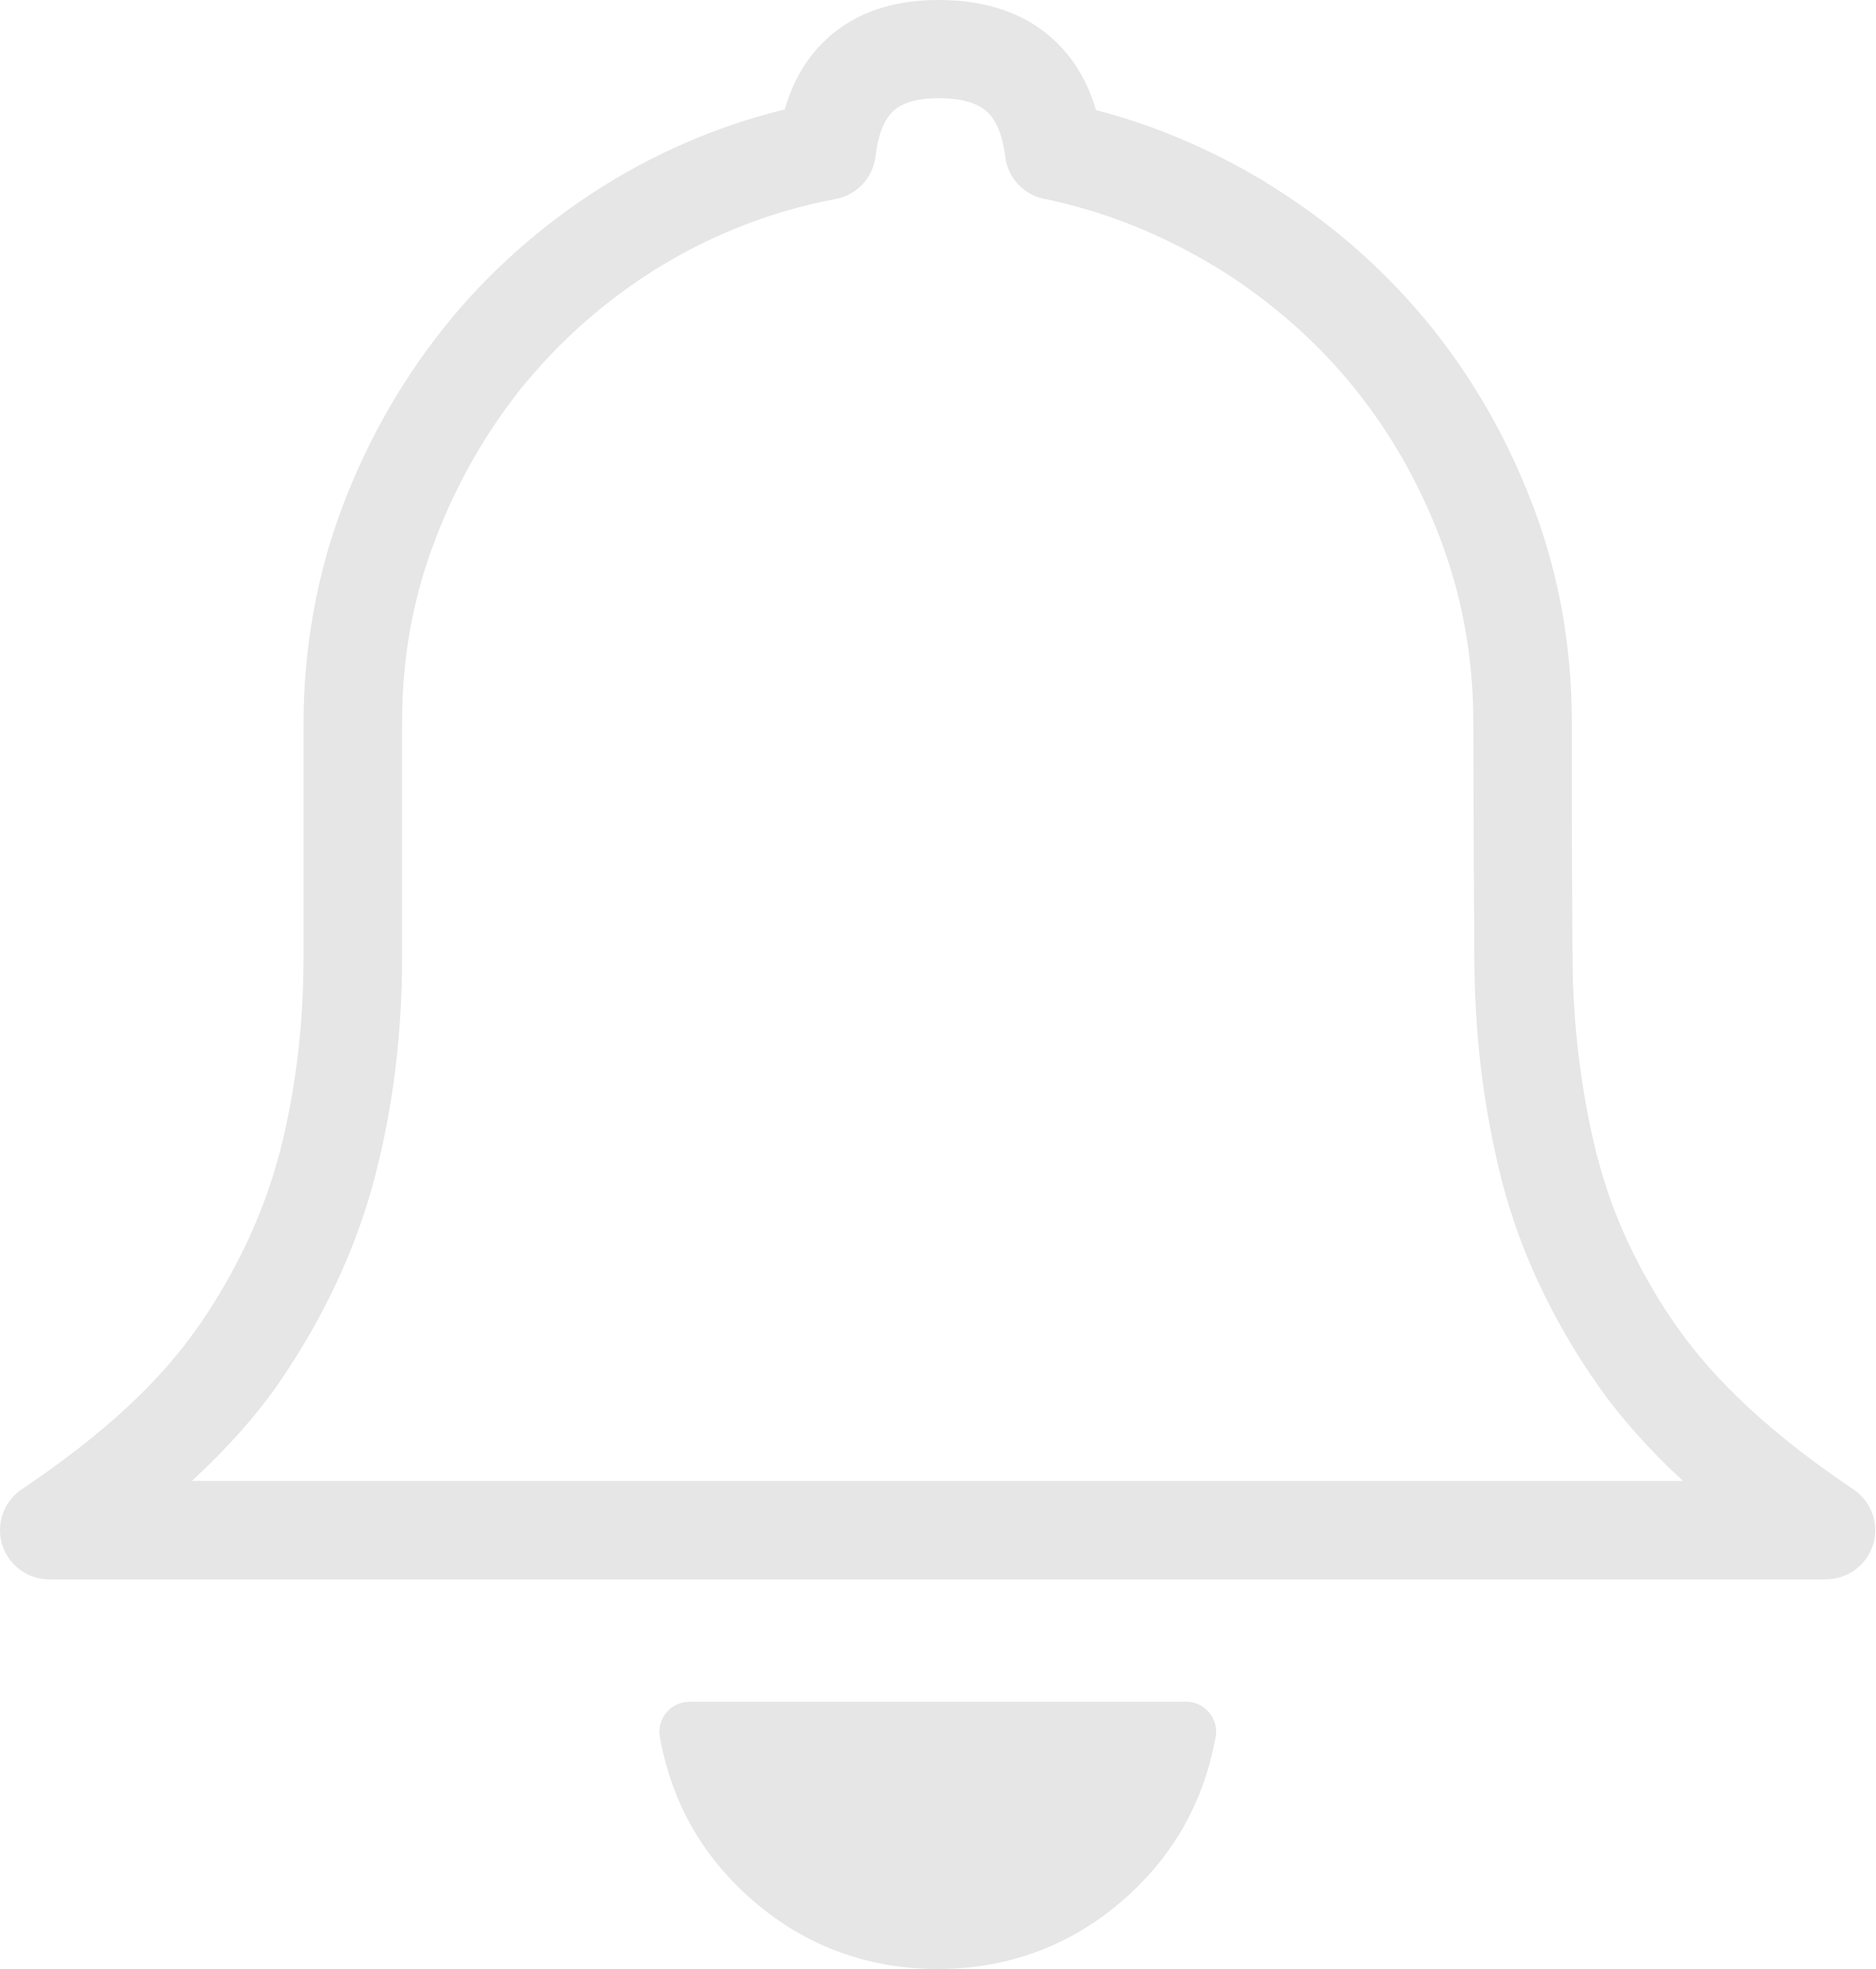
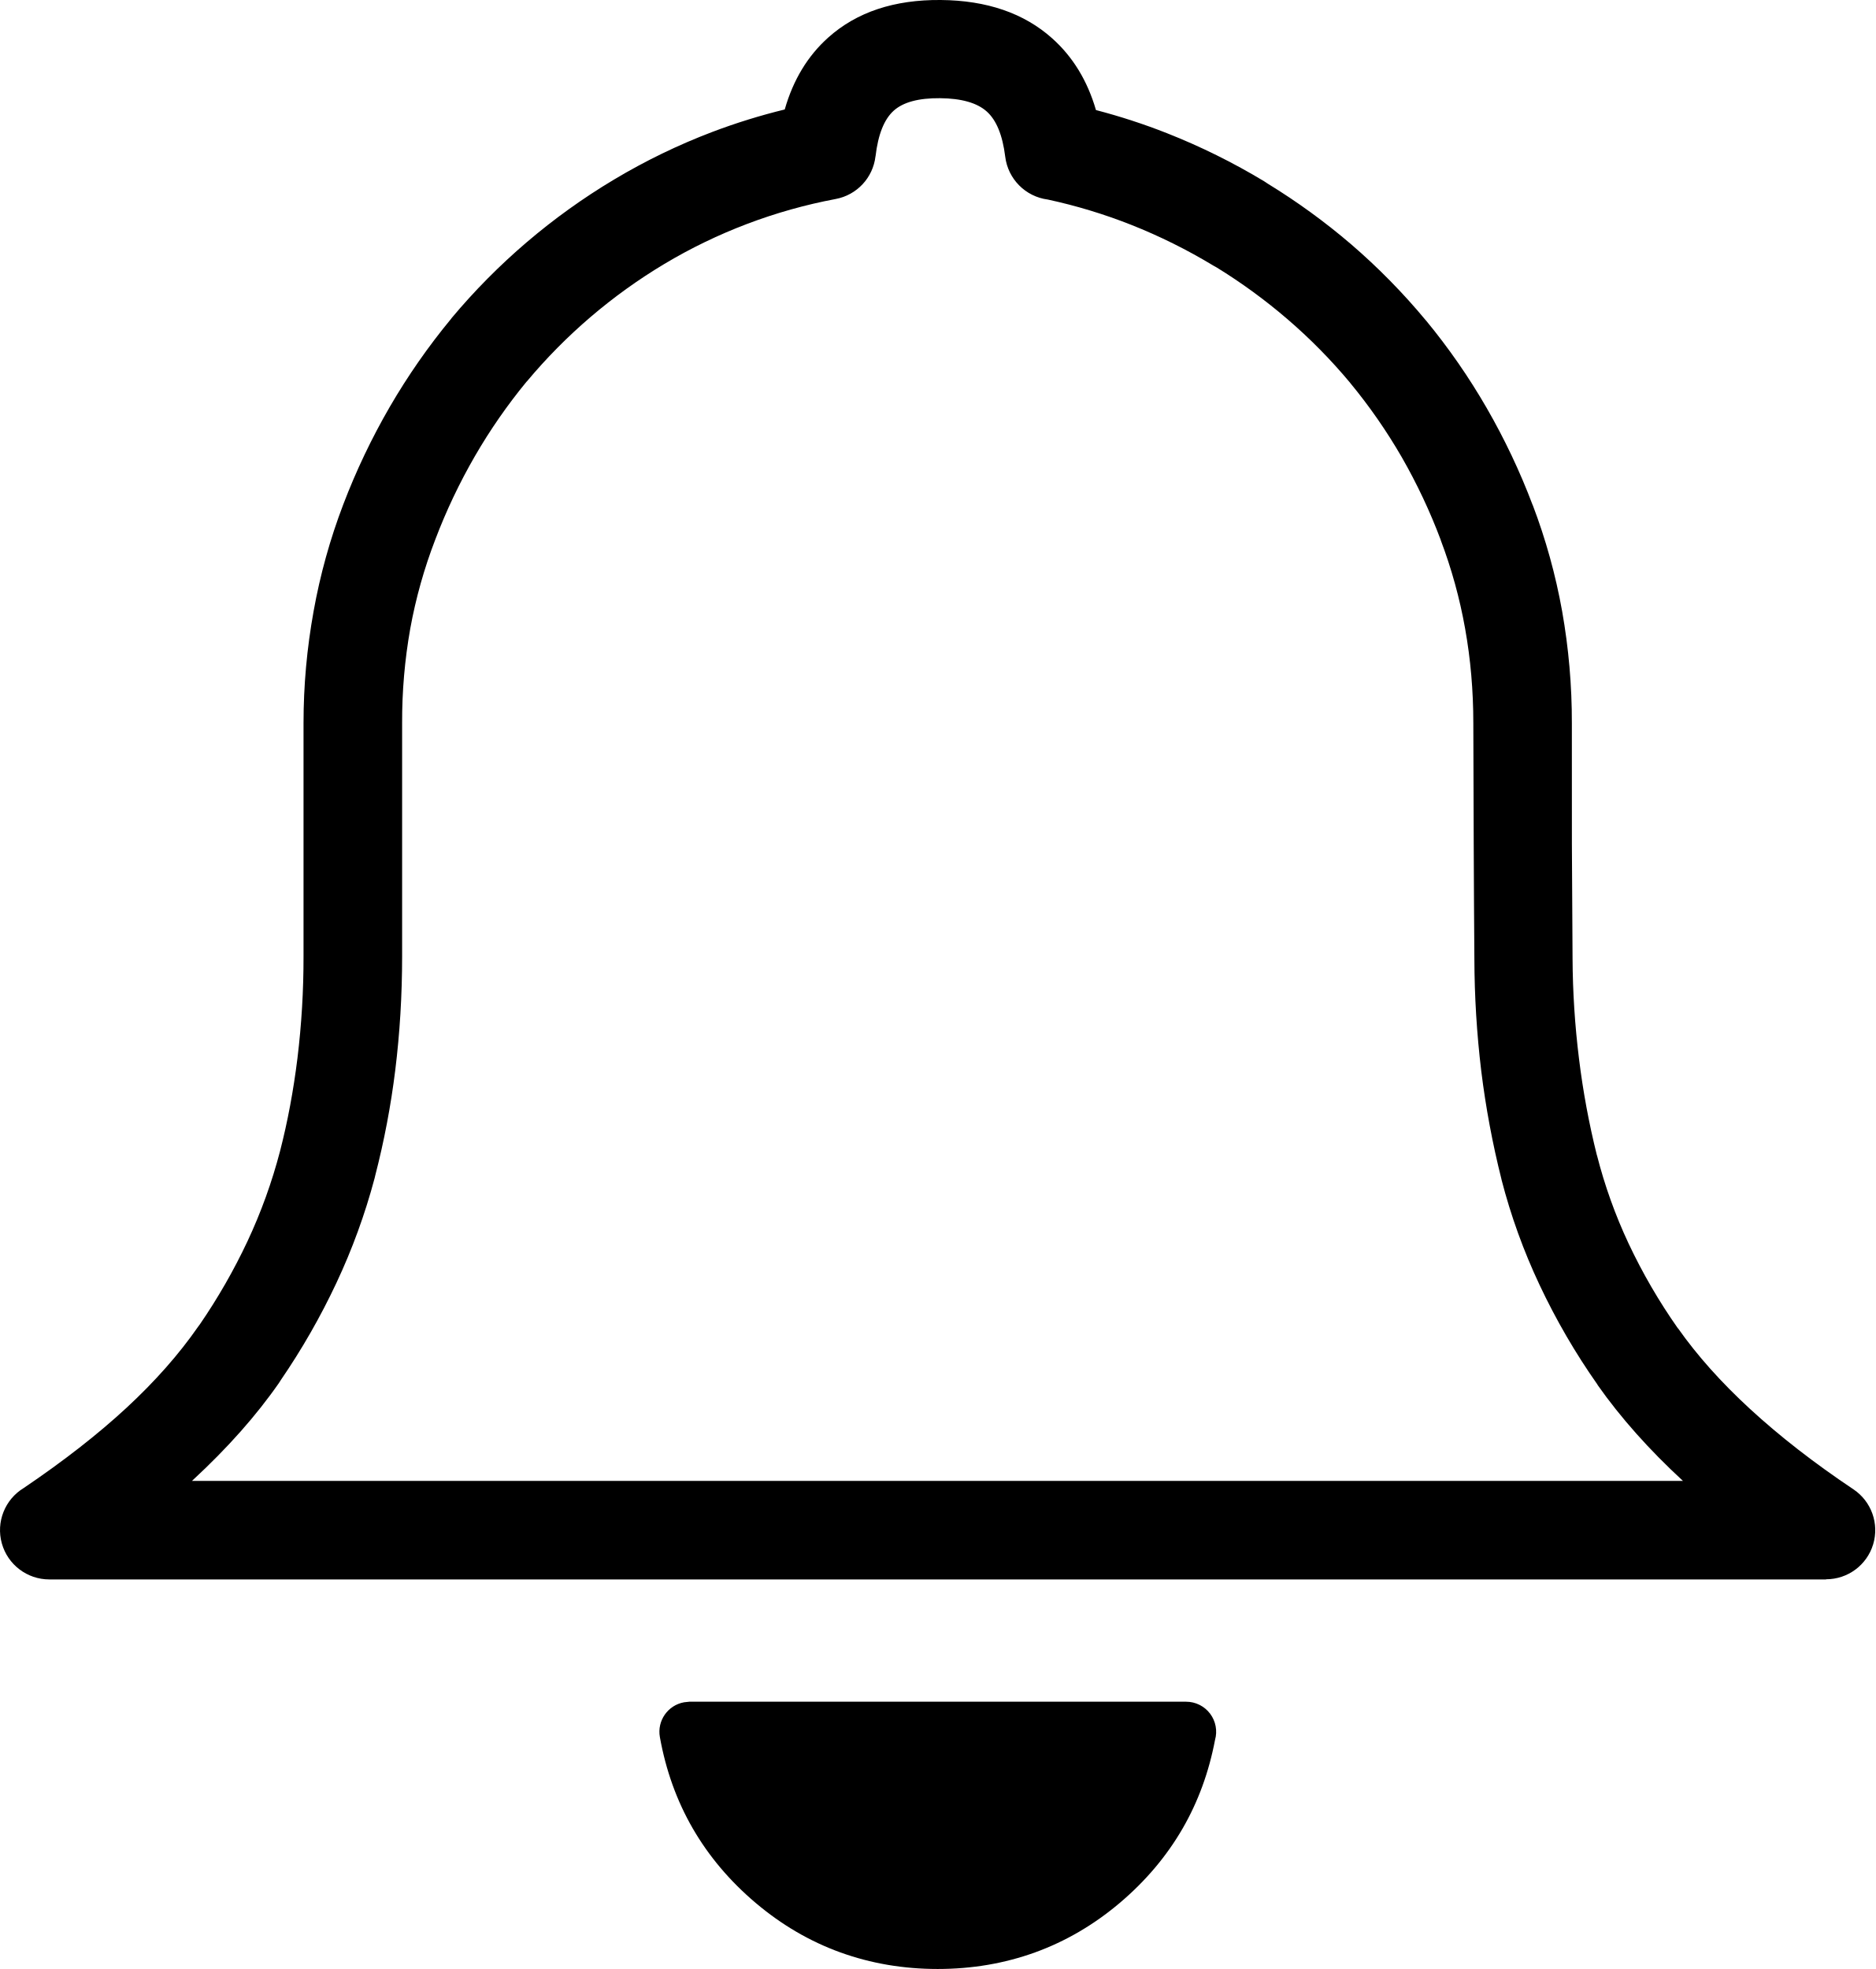
<svg xmlns="http://www.w3.org/2000/svg" viewBox="0 0 117.033 122.88">
-   <path fill="#e6e6e6" d="M75.828 108.589c-.381 2.005-1.053 3.845-2.021 5.521-1 1.729-2.309 3.279-3.926 4.648-1.617 1.367-3.381 2.397-5.283 3.086-1.906.689-3.934 1.035-6.076 1.035-2.143 0-4.17-.346-6.077-1.035-1.903-.688-3.665-1.719-5.282-3.086-1.618-1.369-2.927-2.92-3.927-4.648-.998-1.728-1.682-3.63-2.054-5.706a1.87 1.87 0 011.51-2.169c.032-.005.329-.034.329-.036h31.001a1.876 1.876 0 011.806 2.39zM68.398 6.868c1.521.397 2.998.879 4.43 1.444a40.563 40.563 0 016.076 3.007c.076.047.15.097.223.148a40.545 40.545 0 015.189 3.772 39.769 39.769 0 014.67 4.754l.012.013H89a39.921 39.921 0 013.787 5.462 41.416 41.416 0 012.867 6.056l.004-.001a36.914 36.914 0 011.834 6.622 39.61 39.61 0 01.607 6.984c0 4.714 0 7.257.002 7.566.01 2.417.023 4.779.041 7.085v.024a52.96 52.96 0 00.404 6.279 49.763 49.763 0 001.115 6.014l.004-.001a30.951 30.951 0 001.967 5.493 35.459 35.459 0 003.086 5.311l.006-.004c1.195 1.697 2.691 3.373 4.488 5.027 1.855 1.709 4.01 3.383 6.461 5.023a3.065 3.065 0 01-1.707 5.612v.01H3.076a3.076 3.076 0 01-1.591-5.708c2.491-1.686 4.63-3.354 6.416-5.008 1.777-1.646 3.265-3.33 4.462-5.055.036-.051.072-.1.11-.148a36.903 36.903 0 002.967-5.173 32.764 32.764 0 002.037-5.635c.475-1.84.837-3.779 1.088-5.812a51.86 51.86 0 00.378-6.337V45.129c0-2.34.21-4.671.629-6.987a36.974 36.974 0 011.849-6.655 41.921 41.921 0 012.905-6.096 40.698 40.698 0 013.828-5.496l.017-.02-.004-.004a39.926 39.926 0 0110.151-8.663 38.778 38.778 0 016.128-2.971 38.48 38.48 0 014.529-1.405c.529-1.851 1.437-3.349 2.722-4.496C53.471.752 55.81-.025 58.712 0c2.875.025 5.194.821 6.952 2.391 1.289 1.151 2.201 2.643 2.734 4.477zm2.196 7.162a33.159 33.159 0 00-5.203-1.577 3.076 3.076 0 01-2.656-2.677c-.166-1.341-.551-2.281-1.154-2.819-.605-.541-1.578-.817-2.917-.829-1.33-.012-2.291.246-2.882.774-.6.536-.98 1.485-1.14 2.85h-.003a3.067 3.067 0 01-2.484 2.667 32.579 32.579 0 00-10.69 4.051 33.815 33.815 0 00-8.589 7.341l-.004-.003a34.614 34.614 0 00-3.234 4.659 35.731 35.731 0 00-2.473 5.207 30.78 30.78 0 00-1.56 5.55 33.06 33.06 0 00-.509 5.906v14.564c0 2.412-.143 4.774-.427 7.083a51.535 51.535 0 01-1.256 6.605c-.01.047-.021.095-.033.142a38.888 38.888 0 01-2.389 6.549 43.177 43.177 0 01-3.461 6.046 3.175 3.175 0 01-.121.189c-1.408 2.026-3.192 4.039-5.352 6.039l-.078.071H105.031c-2.111-1.946-3.887-3.942-5.328-5.989l.004-.004-.004-.008a41.698 41.698 0 01-3.621-6.231 37.238 37.238 0 01-2.375-6.575l.002-.001-.002-.011a55.496 55.496 0 01-1.264-6.771 59.853 59.853 0 01-.428-6.992v-.007c-.018-2.278-.031-4.656-.041-7.133a3586.95 3586.95 0 01-.025-7.566c0-2.024-.17-3.992-.512-5.902a30.791 30.791 0 00-1.521-5.517l.004-.001-.004-.011a35.351 35.351 0 00-2.439-5.178 33.89 33.89 0 00-3.211-4.622l.002-.001a33.559 33.559 0 00-3.939-3.997 34.562 34.562 0 00-4.393-3.207 2.896 2.896 0 01-.203-.113 34.452 34.452 0 00-5.139-2.551z" />
+   <path d="M75.828 108.589c-.381 2.005-1.053 3.845-2.021 5.521-1 1.729-2.309 3.279-3.926 4.648-1.617 1.367-3.381 2.397-5.283 3.086-1.906.689-3.934 1.035-6.076 1.035-2.143 0-4.17-.346-6.077-1.035-1.903-.688-3.665-1.719-5.282-3.086-1.618-1.369-2.927-2.92-3.927-4.648-.998-1.728-1.682-3.63-2.054-5.706a1.87 1.87 0 011.51-2.169c.032-.005.329-.034.329-.036h31.001a1.876 1.876 0 011.806 2.39zM68.398 6.868c1.521.397 2.998.879 4.43 1.444a40.563 40.563 0 016.076 3.007c.076.047.15.097.223.148a40.545 40.545 0 015.189 3.772 39.769 39.769 0 014.67 4.754l.012.013H89a39.921 39.921 0 013.787 5.462 41.416 41.416 0 012.867 6.056l.004-.001a36.914 36.914 0 011.834 6.622 39.61 39.61 0 01.607 6.984c0 4.714 0 7.257.002 7.566.01 2.417.023 4.779.041 7.085v.024a52.96 52.96 0 00.404 6.279 49.763 49.763 0 001.115 6.014l.004-.001a30.951 30.951 0 001.967 5.493 35.459 35.459 0 003.086 5.311l.006-.004c1.195 1.697 2.691 3.373 4.488 5.027 1.855 1.709 4.01 3.383 6.461 5.023a3.065 3.065 0 01-1.707 5.612v.01H3.076a3.076 3.076 0 01-1.591-5.708c2.491-1.686 4.63-3.354 6.416-5.008 1.777-1.646 3.265-3.33 4.462-5.055.036-.051.072-.1.11-.148a36.903 36.903 0 002.967-5.173 32.764 32.764 0 002.037-5.635c.475-1.84.837-3.779 1.088-5.812a51.86 51.86 0 00.378-6.337V45.129c0-2.34.21-4.671.629-6.987a36.974 36.974 0 011.849-6.655 41.921 41.921 0 012.905-6.096 40.698 40.698 0 013.828-5.496l.017-.02-.004-.004a39.926 39.926 0 0110.151-8.663 38.778 38.778 0 016.128-2.971 38.48 38.48 0 014.529-1.405c.529-1.851 1.437-3.349 2.722-4.496C53.471.752 55.81-.025 58.712 0c2.875.025 5.194.821 6.952 2.391 1.289 1.151 2.201 2.643 2.734 4.477zm2.196 7.162a33.159 33.159 0 00-5.203-1.577 3.076 3.076 0 01-2.656-2.677c-.166-1.341-.551-2.281-1.154-2.819-.605-.541-1.578-.817-2.917-.829-1.33-.012-2.291.246-2.882.774-.6.536-.98 1.485-1.14 2.85h-.003a3.067 3.067 0 01-2.484 2.667 32.579 32.579 0 00-10.69 4.051 33.815 33.815 0 00-8.589 7.341l-.004-.003a34.614 34.614 0 00-3.234 4.659 35.731 35.731 0 00-2.473 5.207 30.78 30.78 0 00-1.56 5.55 33.06 33.06 0 00-.509 5.906v14.564c0 2.412-.143 4.774-.427 7.083a51.535 51.535 0 01-1.256 6.605c-.01.047-.021.095-.033.142a38.888 38.888 0 01-2.389 6.549 43.177 43.177 0 01-3.461 6.046 3.175 3.175 0 01-.121.189c-1.408 2.026-3.192 4.039-5.352 6.039l-.078.071H105.031c-2.111-1.946-3.887-3.942-5.328-5.989l.004-.004-.004-.008a41.698 41.698 0 01-3.621-6.231 37.238 37.238 0 01-2.375-6.575l.002-.001-.002-.011a55.496 55.496 0 01-1.264-6.771 59.853 59.853 0 01-.428-6.992v-.007c-.018-2.278-.031-4.656-.041-7.133a3586.95 3586.95 0 01-.025-7.566c0-2.024-.17-3.992-.512-5.902a30.791 30.791 0 00-1.521-5.517l.004-.001-.004-.011a35.351 35.351 0 00-2.439-5.178 33.89 33.89 0 00-3.211-4.622l.002-.001a33.559 33.559 0 00-3.939-3.997 34.562 34.562 0 00-4.393-3.207 2.896 2.896 0 01-.203-.113 34.452 34.452 0 00-5.139-2.551z" />
</svg>
